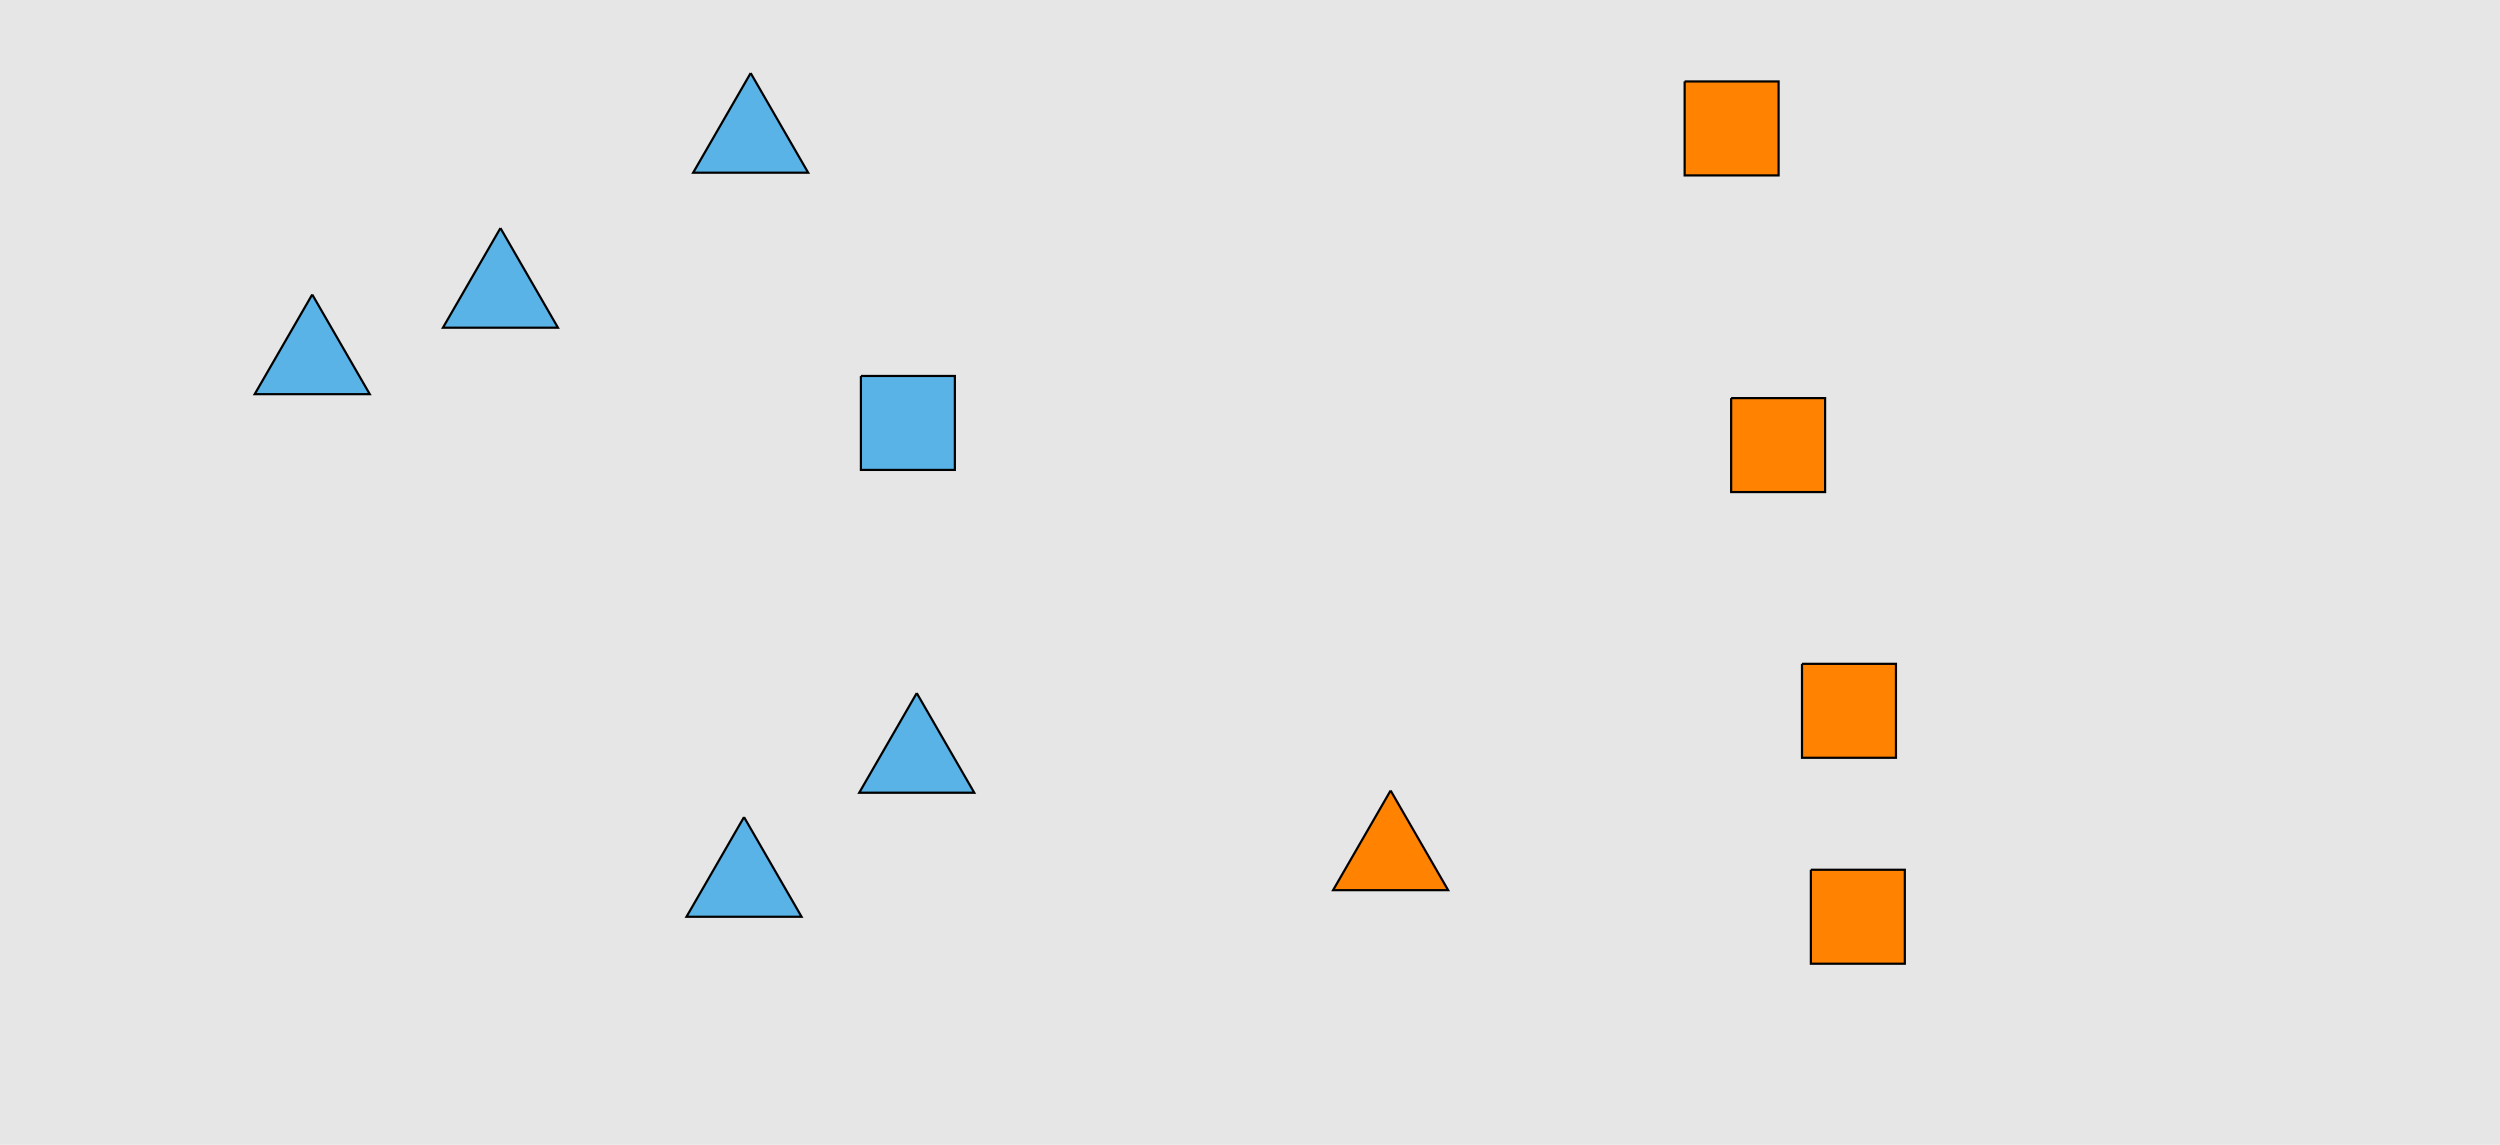
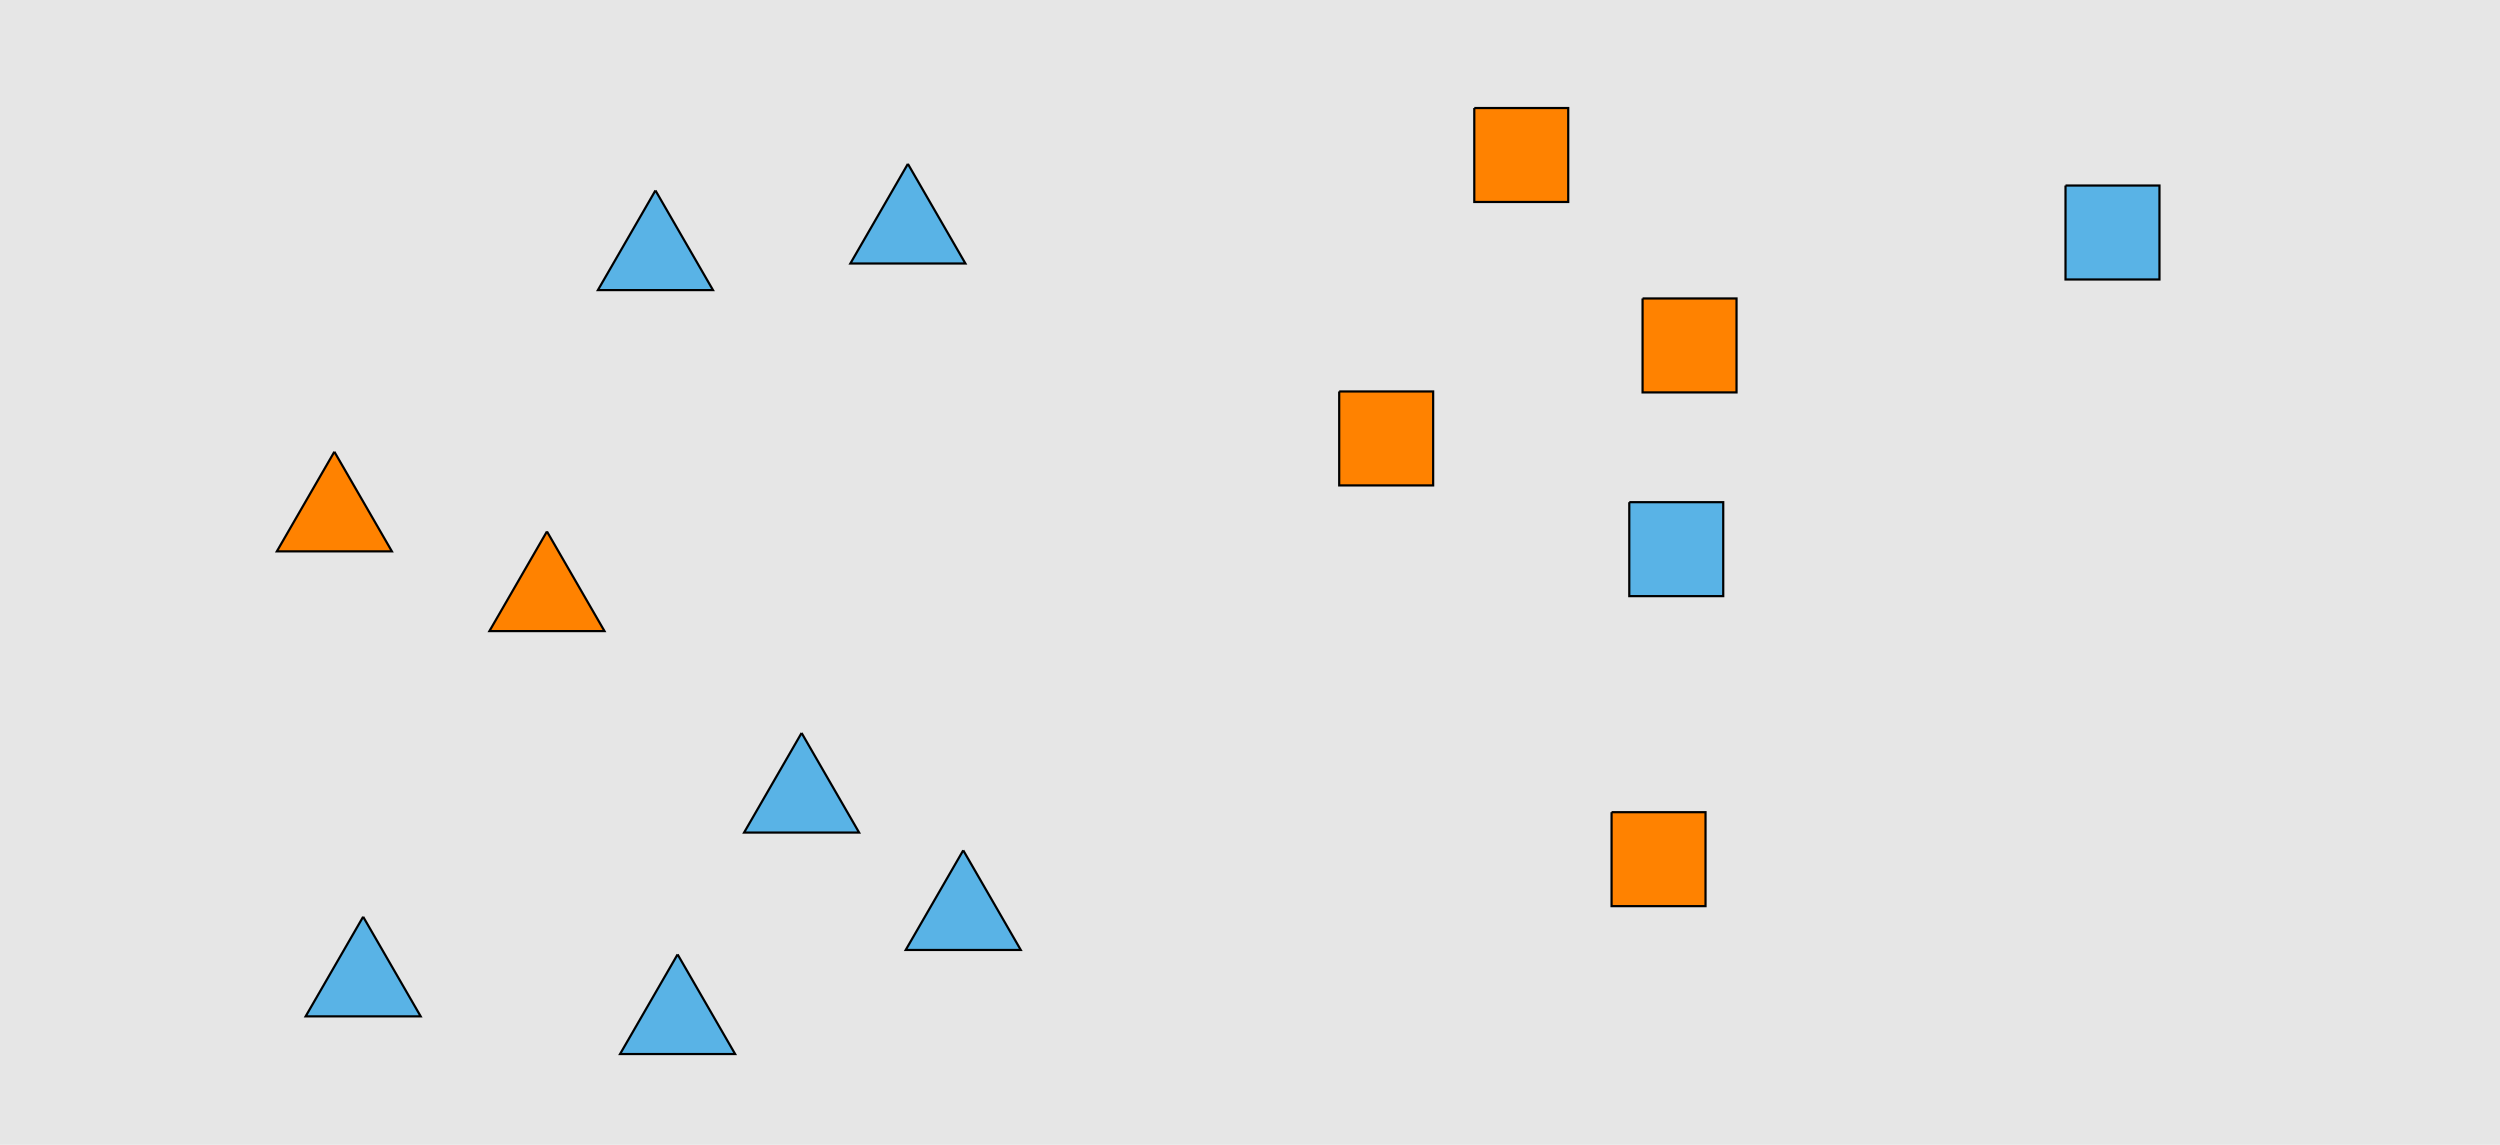
<svg xmlns="http://www.w3.org/2000/svg" width="1129pt" height="517pt" viewBox="0 0 1129 517" version="1.1">
-   <g id="surface566">
+   <g id="surface26">
    <rect x="0" y="0" width="1129" height="517" style="fill:rgb(90%,90%,90%);fill-opacity:1;stroke:none;" />
-     <path style="fill-rule:nonzero;fill:rgb(35%,70%,90%);fill-opacity:1;stroke-width:1;stroke-linecap:butt;stroke-linejoin:miter;stroke:rgb(0%,0%,0%);stroke-opacity:1;stroke-miterlimit:10;" d="M 414 313 L 388.02 358 L 439.98 358 L 414 313 " />
-     <path style="fill-rule:nonzero;fill:rgb(35%,70%,90%);fill-opacity:1;stroke-width:1;stroke-linecap:butt;stroke-linejoin:miter;stroke:rgb(0%,0%,0%);stroke-opacity:1;stroke-miterlimit:10;" d="M 339 33 L 313.02 78 L 364.98 78 L 339 33 " />
-     <path style="fill-rule:nonzero;fill:rgb(35%,70%,90%);fill-opacity:1;stroke-width:1;stroke-linecap:butt;stroke-linejoin:miter;stroke:rgb(0%,0%,0%);stroke-opacity:1;stroke-miterlimit:10;" d="M 388.785 169.785 L 388.785 212.215 L 431.215 212.215 L 431.215 169.785 L 388.785 169.785 " />
-     <path style="fill-rule:nonzero;fill:rgb(35%,70%,90%);fill-opacity:1;stroke-width:1;stroke-linecap:butt;stroke-linejoin:miter;stroke:rgb(0%,0%,0%);stroke-opacity:1;stroke-miterlimit:10;" d="M 141 133 L 115.02 178 L 166.98 178 L 141 133 " />
-     <path style="fill-rule:nonzero;fill:rgb(35%,70%,90%);fill-opacity:1;stroke-width:1;stroke-linecap:butt;stroke-linejoin:miter;stroke:rgb(0%,0%,0%);stroke-opacity:1;stroke-miterlimit:10;" d="M 226 103 L 200.02 148 L 251.98 148 L 226 103 " />
-     <path style="fill-rule:nonzero;fill:rgb(35%,70%,90%);fill-opacity:1;stroke-width:1;stroke-linecap:butt;stroke-linejoin:miter;stroke:rgb(0%,0%,0%);stroke-opacity:1;stroke-miterlimit:10;" d="M 336 369 L 310.02 414 L 361.98 414 L 336 369 " />
-     <path style="fill-rule:nonzero;fill:rgb(100%,51%,0%);fill-opacity:1;stroke-width:1;stroke-linecap:butt;stroke-linejoin:miter;stroke:rgb(0%,0%,0%);stroke-opacity:1;stroke-miterlimit:10;" d="M 760.785 36.785 L 760.785 79.215 L 803.215 79.215 L 803.215 36.785 L 760.785 36.785 " />
-     <path style="fill-rule:nonzero;fill:rgb(100%,51%,0%);fill-opacity:1;stroke-width:1;stroke-linecap:butt;stroke-linejoin:miter;stroke:rgb(0%,0%,0%);stroke-opacity:1;stroke-miterlimit:10;" d="M 813.785 299.785 L 813.785 342.215 L 856.215 342.215 L 856.215 299.785 L 813.785 299.785 " />
-     <path style="fill-rule:nonzero;fill:rgb(100%,51%,0%);fill-opacity:1;stroke-width:1;stroke-linecap:butt;stroke-linejoin:miter;stroke:rgb(0%,0%,0%);stroke-opacity:1;stroke-miterlimit:10;" d="M 628 357 L 602.02 402 L 653.98 402 L 628 357 " />
-     <path style="fill-rule:nonzero;fill:rgb(100%,51%,0%);fill-opacity:1;stroke-width:1;stroke-linecap:butt;stroke-linejoin:miter;stroke:rgb(0%,0%,0%);stroke-opacity:1;stroke-miterlimit:10;" d="M 781.785 179.785 L 781.785 222.215 L 824.215 222.215 L 824.215 179.785 L 781.785 179.785 " />
-     <path style="fill-rule:nonzero;fill:rgb(100%,51%,0%);fill-opacity:1;stroke-width:1;stroke-linecap:butt;stroke-linejoin:miter;stroke:rgb(0%,0%,0%);stroke-opacity:1;stroke-miterlimit:10;" d="M 817.785 392.785 L 817.785 435.215 L 860.215 435.215 L 860.215 392.785 L 817.785 392.785 " />
+     <path style="fill-rule:nonzero;fill:rgb(35%,70%,90%);fill-opacity:1;stroke-width:1;stroke-linecap:butt;stroke-linejoin:miter;stroke:rgb(0%,0%,0%);stroke-opacity:1;stroke-miterlimit:10;" d="M 164 414 L 138.02 459 L 189.98 459 L 164 414 " />
+     <path style="fill-rule:nonzero;fill:rgb(100%,51%,0%);fill-opacity:1;stroke-width:1;stroke-linecap:butt;stroke-linejoin:miter;stroke:rgb(0%,0%,0%);stroke-opacity:1;stroke-miterlimit:10;" d="M 151 204 L 125.02 249 L 176.98 249 L 151 204 " />
+     <path style="fill-rule:nonzero;fill:rgb(100%,51%,0%);fill-opacity:1;stroke-width:1;stroke-linecap:butt;stroke-linejoin:miter;stroke:rgb(0%,0%,0%);stroke-opacity:1;stroke-miterlimit:10;" d="M 247 240 L 221.02 285 L 272.98 285 L 247 240 " />
+     <path style="fill-rule:nonzero;fill:rgb(35%,70%,90%);fill-opacity:1;stroke-width:1;stroke-linecap:butt;stroke-linejoin:miter;stroke:rgb(0%,0%,0%);stroke-opacity:1;stroke-miterlimit:10;" d="M 410 74 L 384.02 119 L 435.98 119 L 410 74 " />
+     <path style="fill-rule:nonzero;fill:rgb(35%,70%,90%);fill-opacity:1;stroke-width:1;stroke-linecap:butt;stroke-linejoin:miter;stroke:rgb(0%,0%,0%);stroke-opacity:1;stroke-miterlimit:10;" d="M 296 86 L 270.02 131 L 321.98 131 L 296 86 " />
+     <path style="fill-rule:nonzero;fill:rgb(35%,70%,90%);fill-opacity:1;stroke-width:1;stroke-linecap:butt;stroke-linejoin:miter;stroke:rgb(0%,0%,0%);stroke-opacity:1;stroke-miterlimit:10;" d="M 435 384 L 409.02 429 L 460.98 429 L 435 384 " />
+     <path style="fill-rule:nonzero;fill:rgb(35%,70%,90%);fill-opacity:1;stroke-width:1;stroke-linecap:butt;stroke-linejoin:miter;stroke:rgb(0%,0%,0%);stroke-opacity:1;stroke-miterlimit:10;" d="M 362 331 L 336.02 376 L 387.98 376 L 362 331 " />
+     <path style="fill-rule:nonzero;fill:rgb(35%,70%,90%);fill-opacity:1;stroke-width:1;stroke-linecap:butt;stroke-linejoin:miter;stroke:rgb(0%,0%,0%);stroke-opacity:1;stroke-miterlimit:10;" d="M 306 431 L 280.02 476 L 331.98 476 L 306 431 " />
+     <path style="fill-rule:nonzero;fill:rgb(100%,51%,0%);fill-opacity:1;stroke-width:1;stroke-linecap:butt;stroke-linejoin:miter;stroke:rgb(0%,0%,0%);stroke-opacity:1;stroke-miterlimit:10;" d="M 604.785 176.785 L 604.785 219.215 L 647.215 219.215 L 647.215 176.785 L 604.785 176.785 " />
+     <path style="fill-rule:nonzero;fill:rgb(35%,70%,90%);fill-opacity:1;stroke-width:1;stroke-linecap:butt;stroke-linejoin:miter;stroke:rgb(0%,0%,0%);stroke-opacity:1;stroke-miterlimit:10;" d="M 735.785 226.785 L 735.785 269.215 L 778.215 269.215 L 778.215 226.785 L 735.785 226.785 " />
+     <path style="fill-rule:nonzero;fill:rgb(35%,70%,90%);fill-opacity:1;stroke-width:1;stroke-linecap:butt;stroke-linejoin:miter;stroke:rgb(0%,0%,0%);stroke-opacity:1;stroke-miterlimit:10;" d="M 932.785 83.785 L 932.785 126.215 L 975.215 126.215 L 975.215 83.785 L 932.785 83.785 " />
+     <path style="fill-rule:nonzero;fill:rgb(100%,51%,0%);fill-opacity:1;stroke-width:1;stroke-linecap:butt;stroke-linejoin:miter;stroke:rgb(0%,0%,0%);stroke-opacity:1;stroke-miterlimit:10;" d="M 665.785 48.785 L 665.785 91.215 L 708.215 91.215 L 708.215 48.785 L 665.785 48.785 " />
+     <path style="fill-rule:nonzero;fill:rgb(100%,51%,0%);fill-opacity:1;stroke-width:1;stroke-linecap:butt;stroke-linejoin:miter;stroke:rgb(0%,0%,0%);stroke-opacity:1;stroke-miterlimit:10;" d="M 727.785 366.785 L 727.785 409.215 L 770.215 409.215 L 770.215 366.785 L 727.785 366.785 " />
+     <path style="fill-rule:nonzero;fill:rgb(100%,51%,0%);fill-opacity:1;stroke-width:1;stroke-linecap:butt;stroke-linejoin:miter;stroke:rgb(0%,0%,0%);stroke-opacity:1;stroke-miterlimit:10;" d="M 741.785 134.785 L 741.785 177.215 L 784.215 177.215 L 784.215 134.785 L 741.785 134.785 " />
  </g>
</svg>
